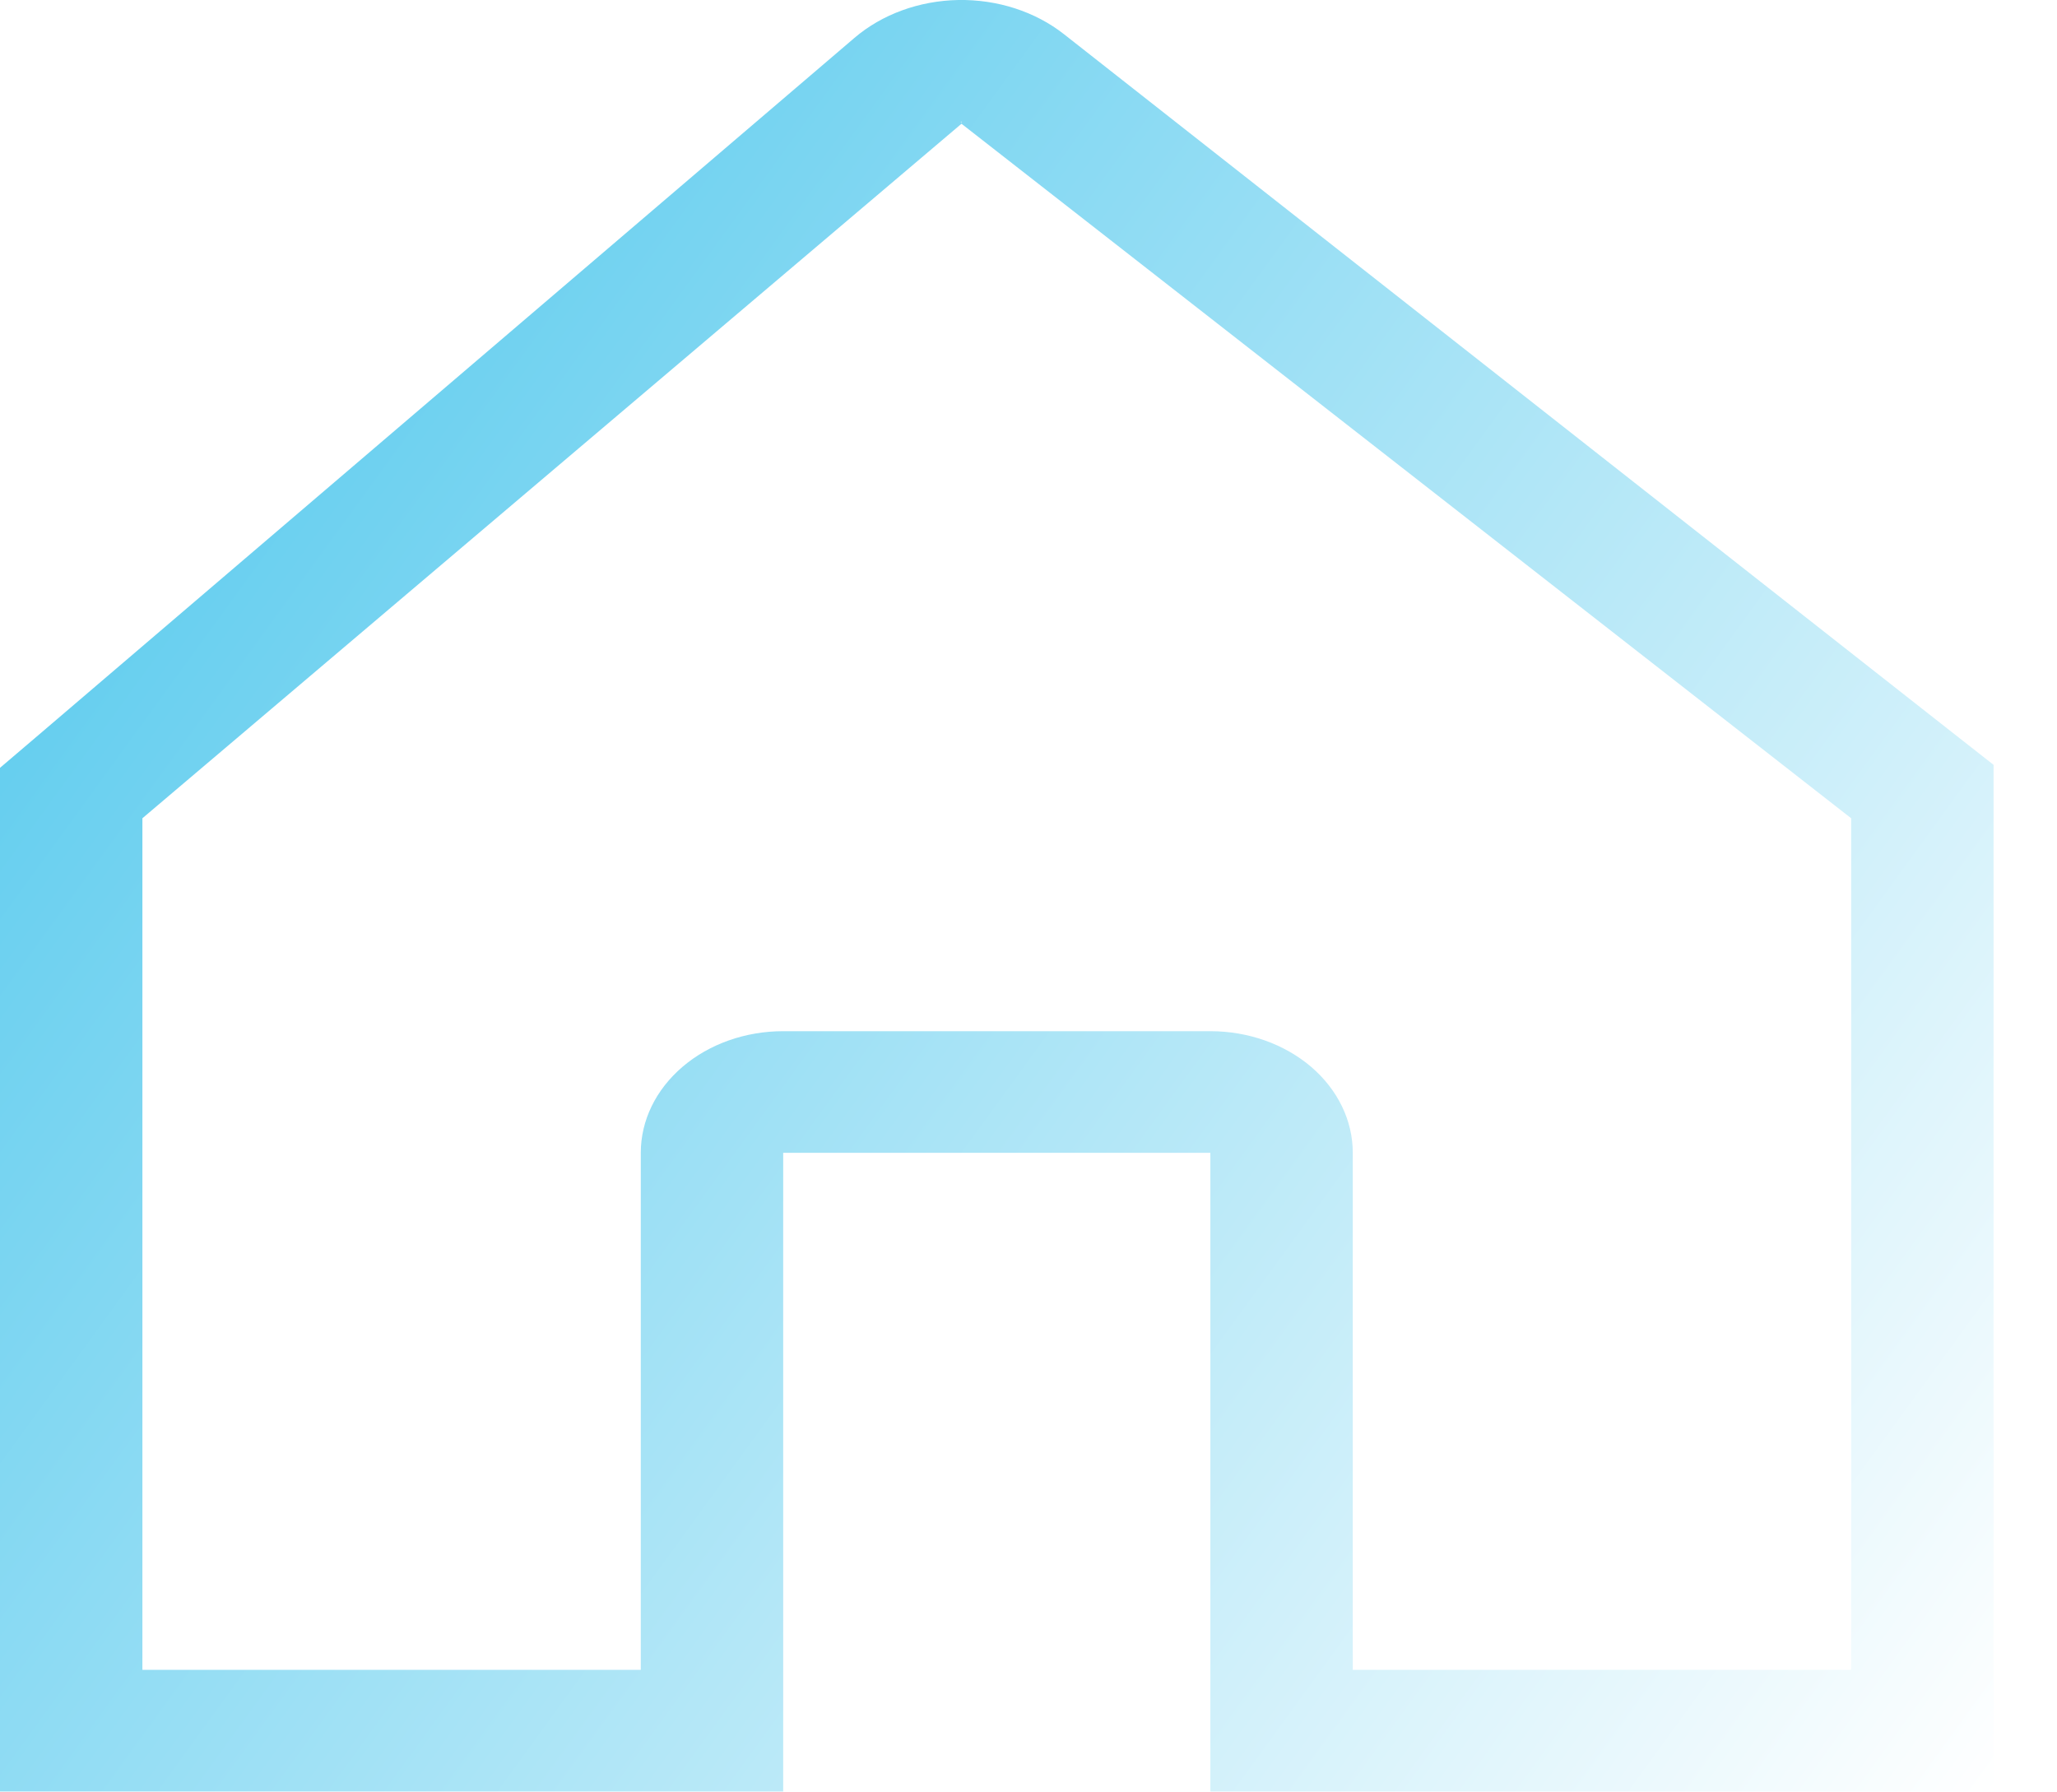
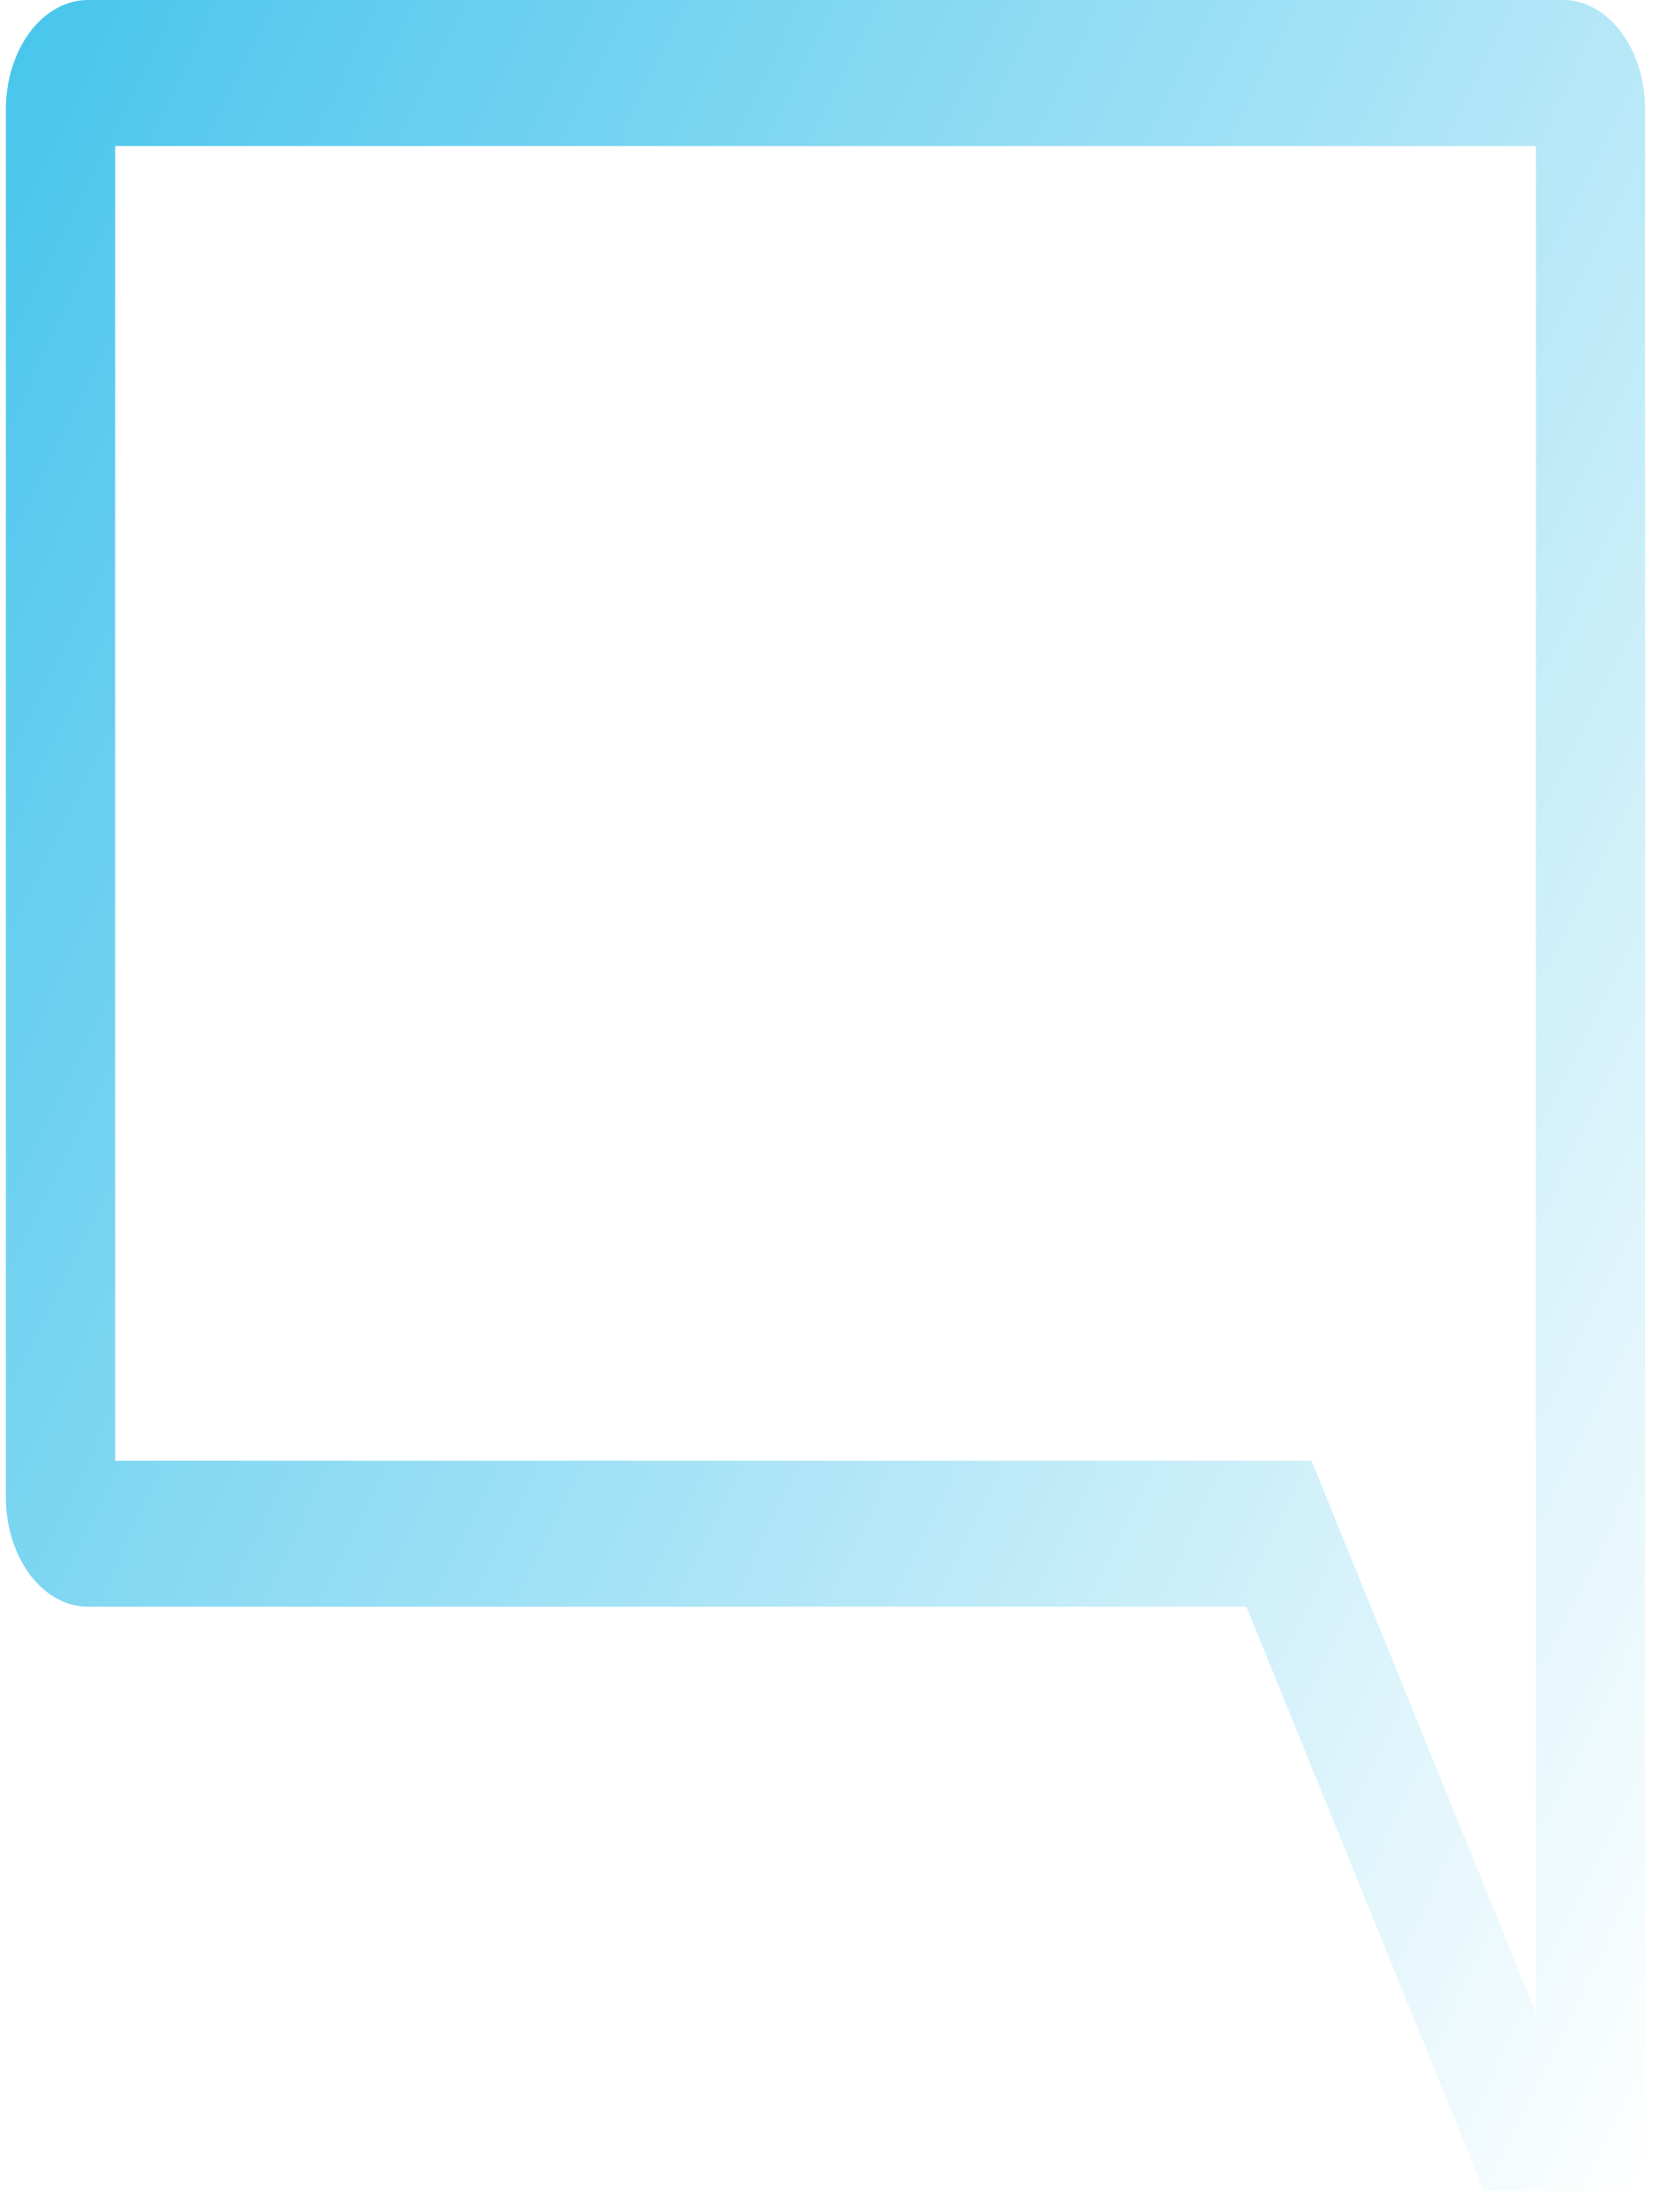
- <svg xmlns="http://www.w3.org/2000/svg" width="31" height="27" viewBox="0 0 31 27" fill="none">
-   <path d="M29.351 10.983L16.033 0.514C15.6 0.174 15.03 -0.01 14.442 0C13.854 0.011 13.293 0.215 12.877 0.571L0.629 11.036L0 11.572V27H11.803V17.374H18.241V27H30.044V11.527L29.351 10.983ZM14.488 1.834C14.507 1.834 14.495 1.837 14.487 1.844C14.479 1.837 14.469 1.834 14.488 1.834ZM27.898 25.166H20.387V17.374C20.387 16.888 20.161 16.422 19.759 16.078C19.356 15.734 18.81 15.541 18.241 15.541H11.803C11.234 15.541 10.688 15.734 10.286 16.078C9.883 16.422 9.657 16.888 9.657 17.374V25.166H2.146V12.332L14.488 1.867C14.489 1.866 14.489 1.866 14.49 1.865L27.898 12.332V25.166Z" fill="url(#paint0_linear_31_125)" />
+ <svg xmlns="http://www.w3.org/2000/svg" width="23" height="30" viewBox="0 0 23 30" fill="none">
+   <path d="M22.527 30H20.319L17.067 22H1.203C0.905 22 0.62 21.841 0.409 21.56C0.199 21.279 0.081 20.898 0.08 20.5V1.5C0.081 1.102 0.199 0.721 0.409 0.44C0.62 0.159 0.905 0 1.203 0H21.405C21.702 0 21.988 0.159 22.198 0.44C22.409 0.721 22.527 1.102 22.527 1.5V30ZM1.577 20H17.958L21.031 27.562V2H1.577V20Z" fill="url(#paint0_linear_31_127)" />
  <defs>
-     <linearGradient id="paint0_linear_31_125" x1="5.097" y1="-31.32" x2="49.187" y2="0.712" gradientUnits="userSpaceOnUse">
+     <linearGradient id="paint0_linear_31_127" x1="3.888" y1="-34.8" x2="44.519" y2="-14.951" gradientUnits="userSpaceOnUse">
      <stop stop-color="#06B0E5" />
      <stop offset="1" stop-color="white" />
    </linearGradient>
  </defs>
</svg>
